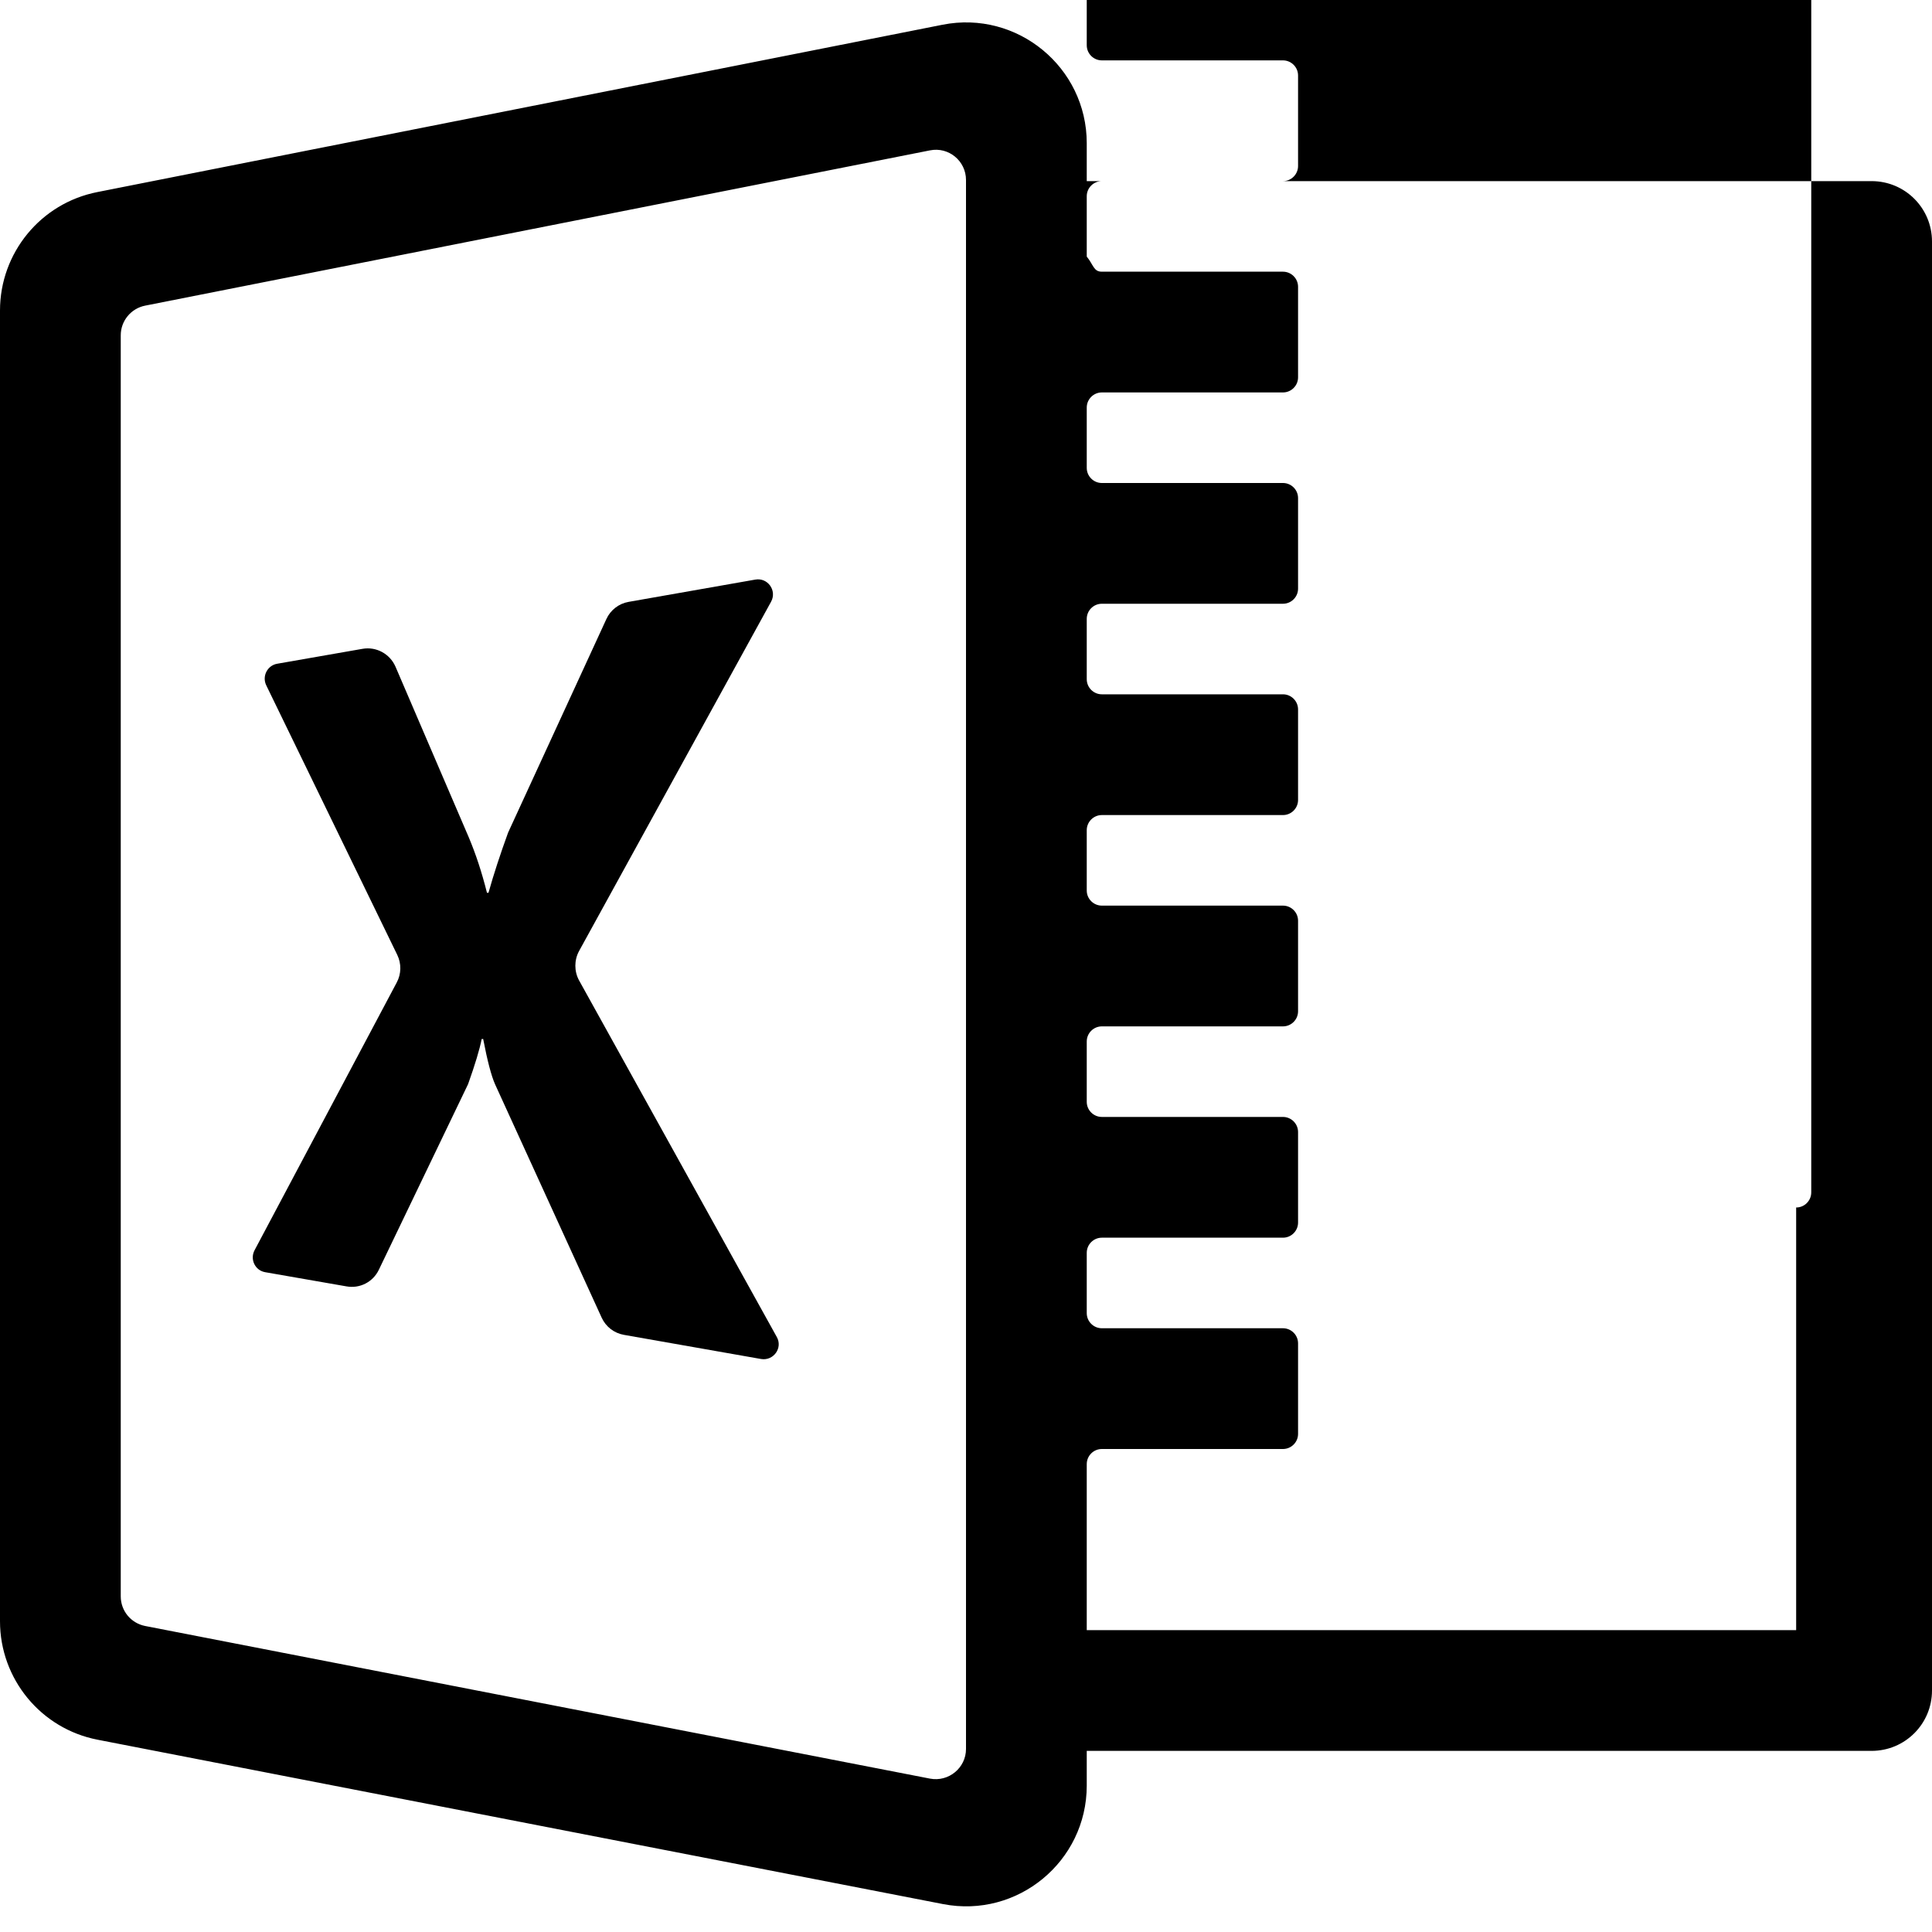
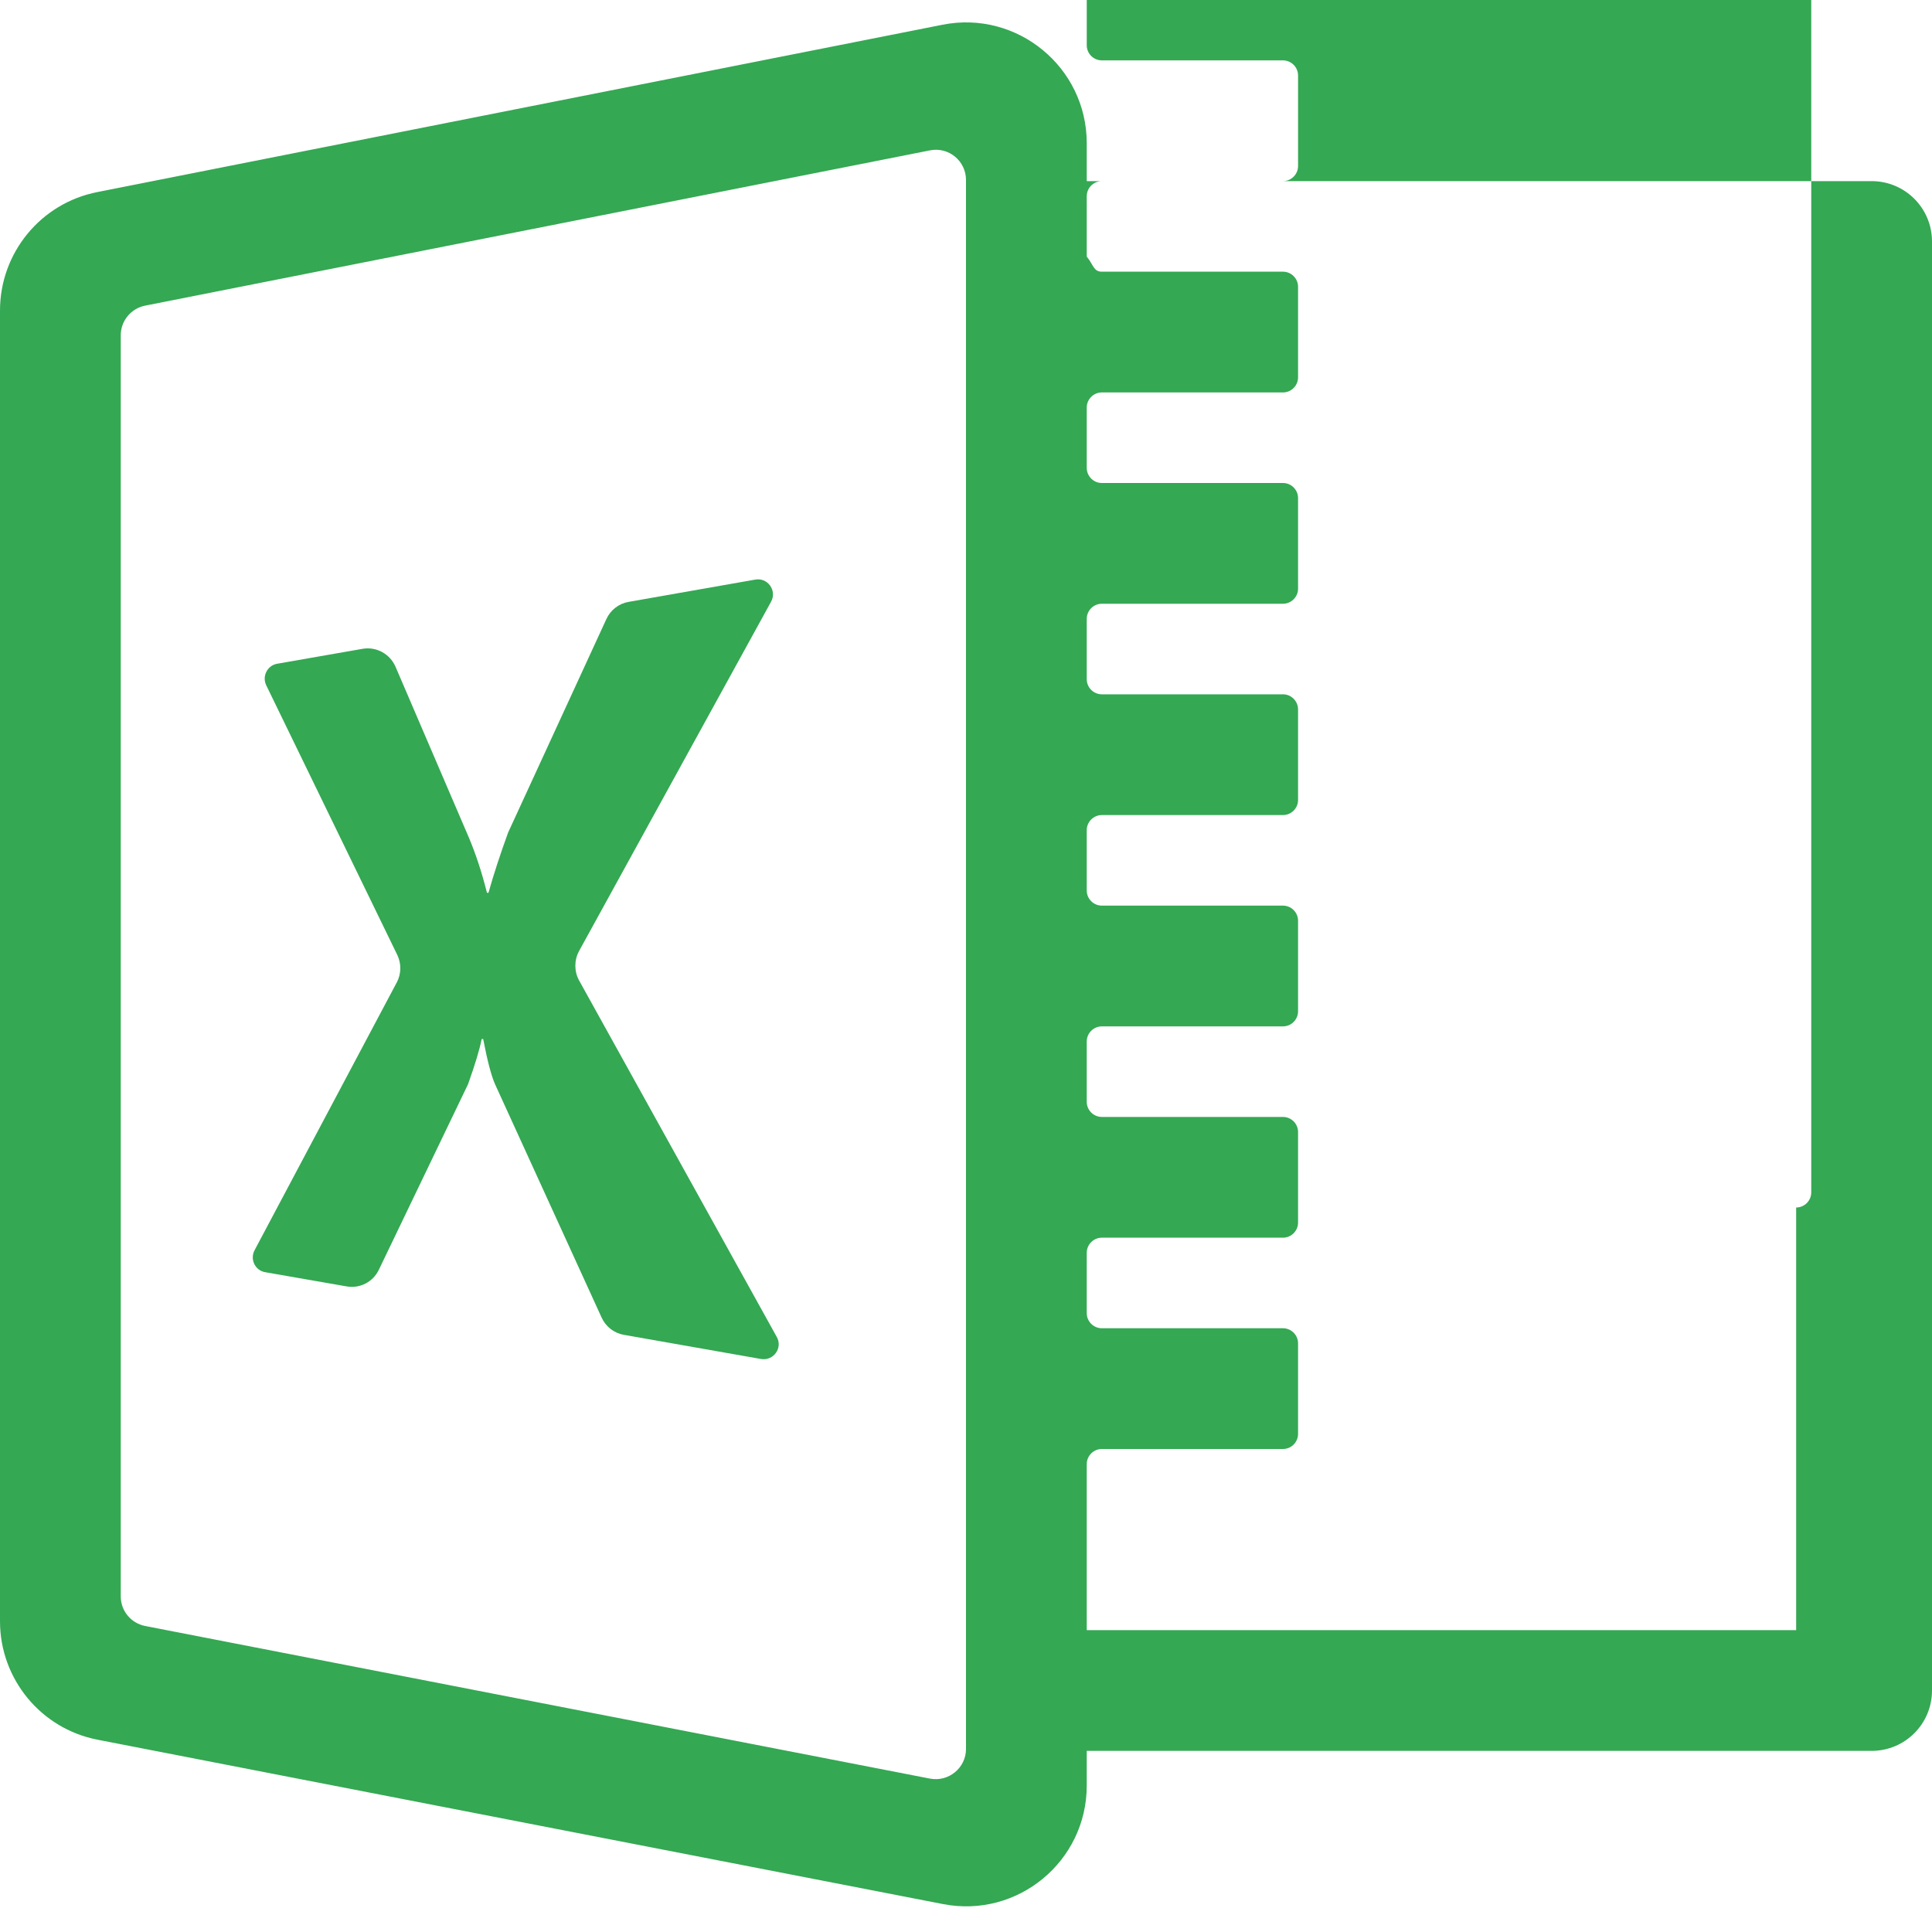
- <svg xmlns="http://www.w3.org/2000/svg" t="1787282415641" class="icon" viewBox="0 0 1024 1024" version="1.1" p-id="28374" width="200" height="200">
+ <svg xmlns="http://www.w3.org/2000/svg" fill="#34a853" t="1787282415641" class="icon" viewBox="0 0 1024 1024" version="1.1" p-id="28374" width="200" height="200">
  <path d="M576 96V75.9c0-40.3-36.9-70.6-76.4-62.8l-448 88.7C21.6 107.7 0 134 0 164.6v694.7c0 30.6 21.7 57 51.8 62.8l448 87.1c39.5 7.7 76.2-22.6 76.2-62.8V928h416c17.7 0 32-14.3 32-32V128c0-17.7-14.3-32-32-32H576z m-83.1 846.7l-416-80.9c-7.5-1.5-12.9-8-12.9-15.7V177.7c0-7.6 5.4-14.2 12.9-15.7l416-82.3c9.9-2 19.1 5.6 19.1 15.7V927c0 10-9.2 17.6-19.1 15.7zM952 864H576v-88c0-4.4 3.6-8 8-8h96c4.4 0 8-3.6 8-8v-48c0-4.4-3.6-8-8-8h-96c-4.4 0-8-3.6-8-8v-32c0-4.4 3.6-8 8-8h96c4.4 0 8-3.6 8-8v-48c0-4.4-3.6-8-8-8h-96c-4.4 0-8-3.6-8-8v-32c0-4.4 3.6-8 8-8h96c4.4 0 8-3.6 8-8v-48c0-4.4-3.6-8-8-8h-96c-4.4 0-8-3.6-8-8v-32c0-4.4 3.6-8 8-8h96c4.4 0 8-3.6 8-8v-48c0-4.4-3.6-8-8-8h-96c-4.4 0-8-3.6-8-8v-32c0-4.4 3.6-8 8-8h96c4.4 0 8-3.6 8-8v-48c0-4.4-3.6-8-8-8h-96c-4.4 0-8-3.6-8-8v-32c0-4.4 3.6-8 8-8h96c4.4 0 8-3.6 8-8v-48c0-4.4-3.6-8-8-8h-96c-4.4 0-4.4-3.6-8-8v-32c0-4.4 3.6-8 8-8h96c4.4 0 8-3.6 8-8v-48c0-4.4-3.6-8-8-8h-96c-4.4 0-8-3.6-8-8v-88h376c4.4 0 8 3.6 8 8v688c0 4.4-3.6 8-8 8z" p-id="28375" />
  <path d="M403.4 720.3l-72.7-12.8c-5.2-0.9-9.6-4.3-11.8-9.1l-56.5-123.7c-2-4.5-4.1-12.5-6.3-24h-0.8c-1.1 5.6-3.5 13.5-7.2 23.9L200.8 673c-3.1 6.5-10.1 10.1-17.2 8.8l-43-7.5c-5.4-0.9-8.2-6.8-5.7-11.6l75.4-142c2.4-4.5 2.5-9.9 0.3-14.5l-69.5-143c-2.3-4.8 0.6-10.5 5.8-11.4l45.2-7.9c7.3-1.3 14.5 2.6 17.5 9.4l38.9 90.6c3.7 8.8 6.9 18.5 9.6 29.3h0.8c2.8-10 6.3-20.6 10.4-31.9l52.1-113.2c2.2-4.8 6.6-8.2 11.8-9.1l67.1-11.8c6.6-1.2 11.6 5.8 8.4 11.7L306.9 504.1c-2.6 4.8-2.6 10.7 0 15.5l104.8 189c3.3 5.8-1.7 12.8-8.3 11.7z" p-id="28376" />
</svg>
